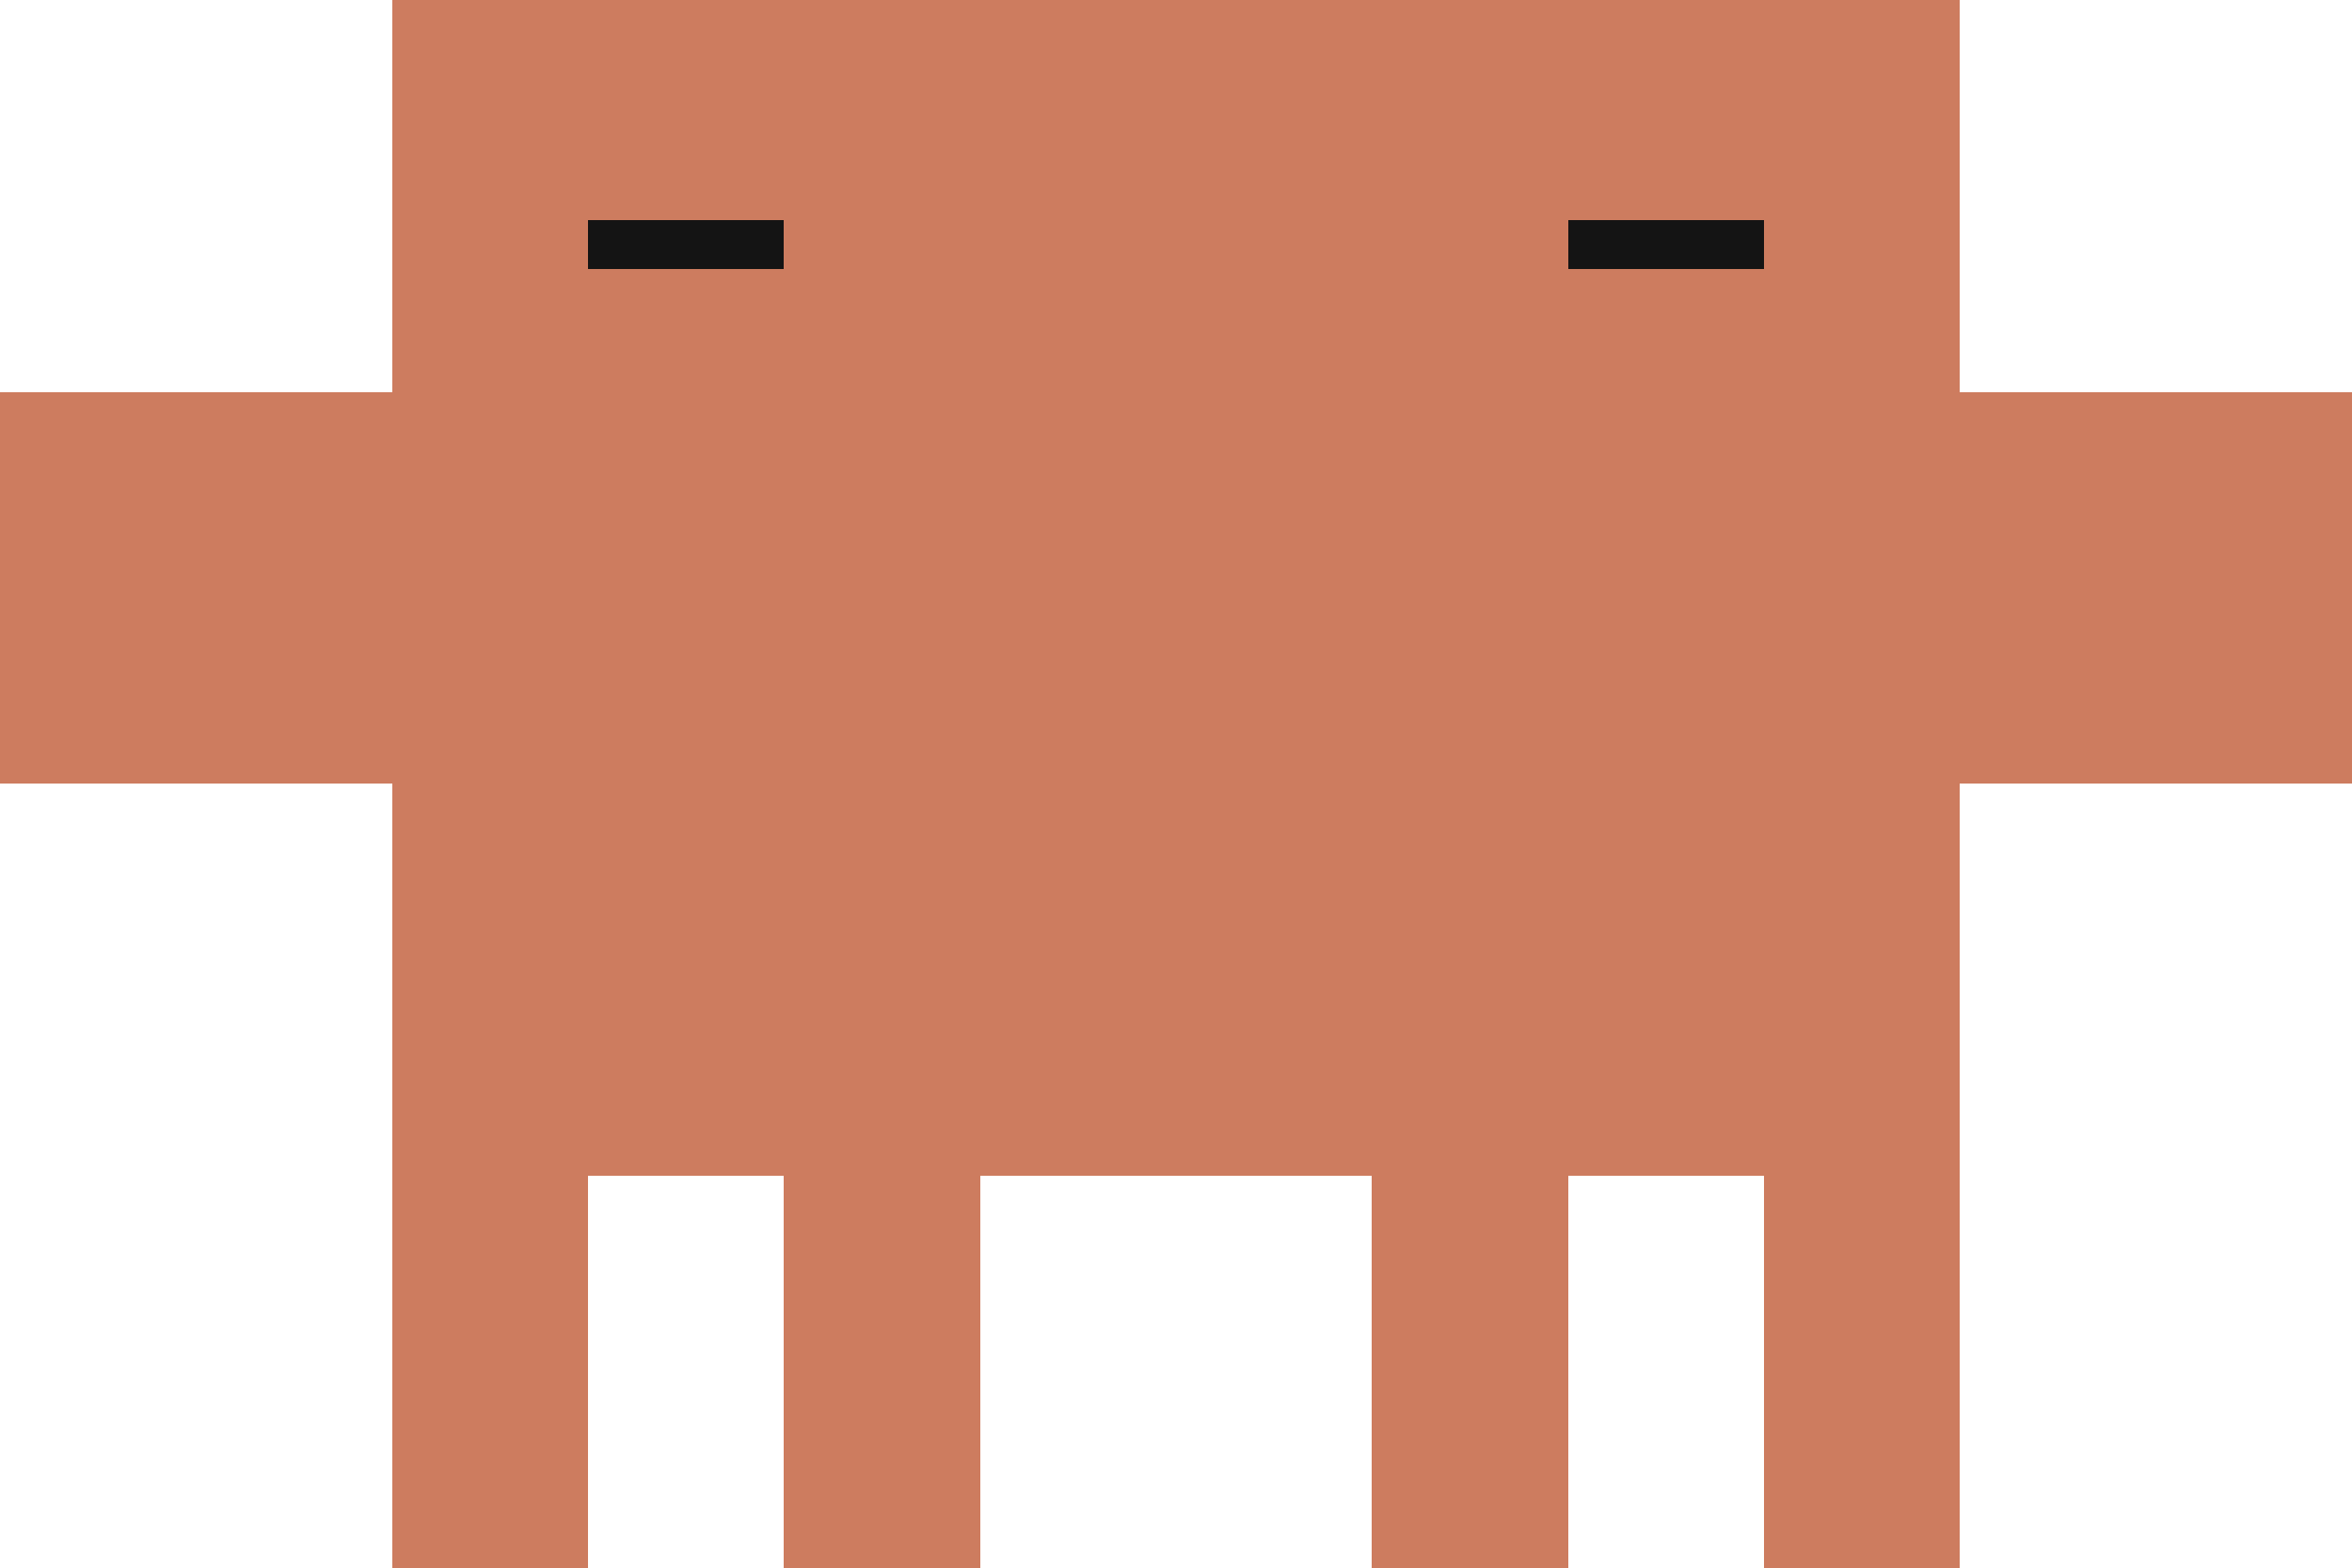
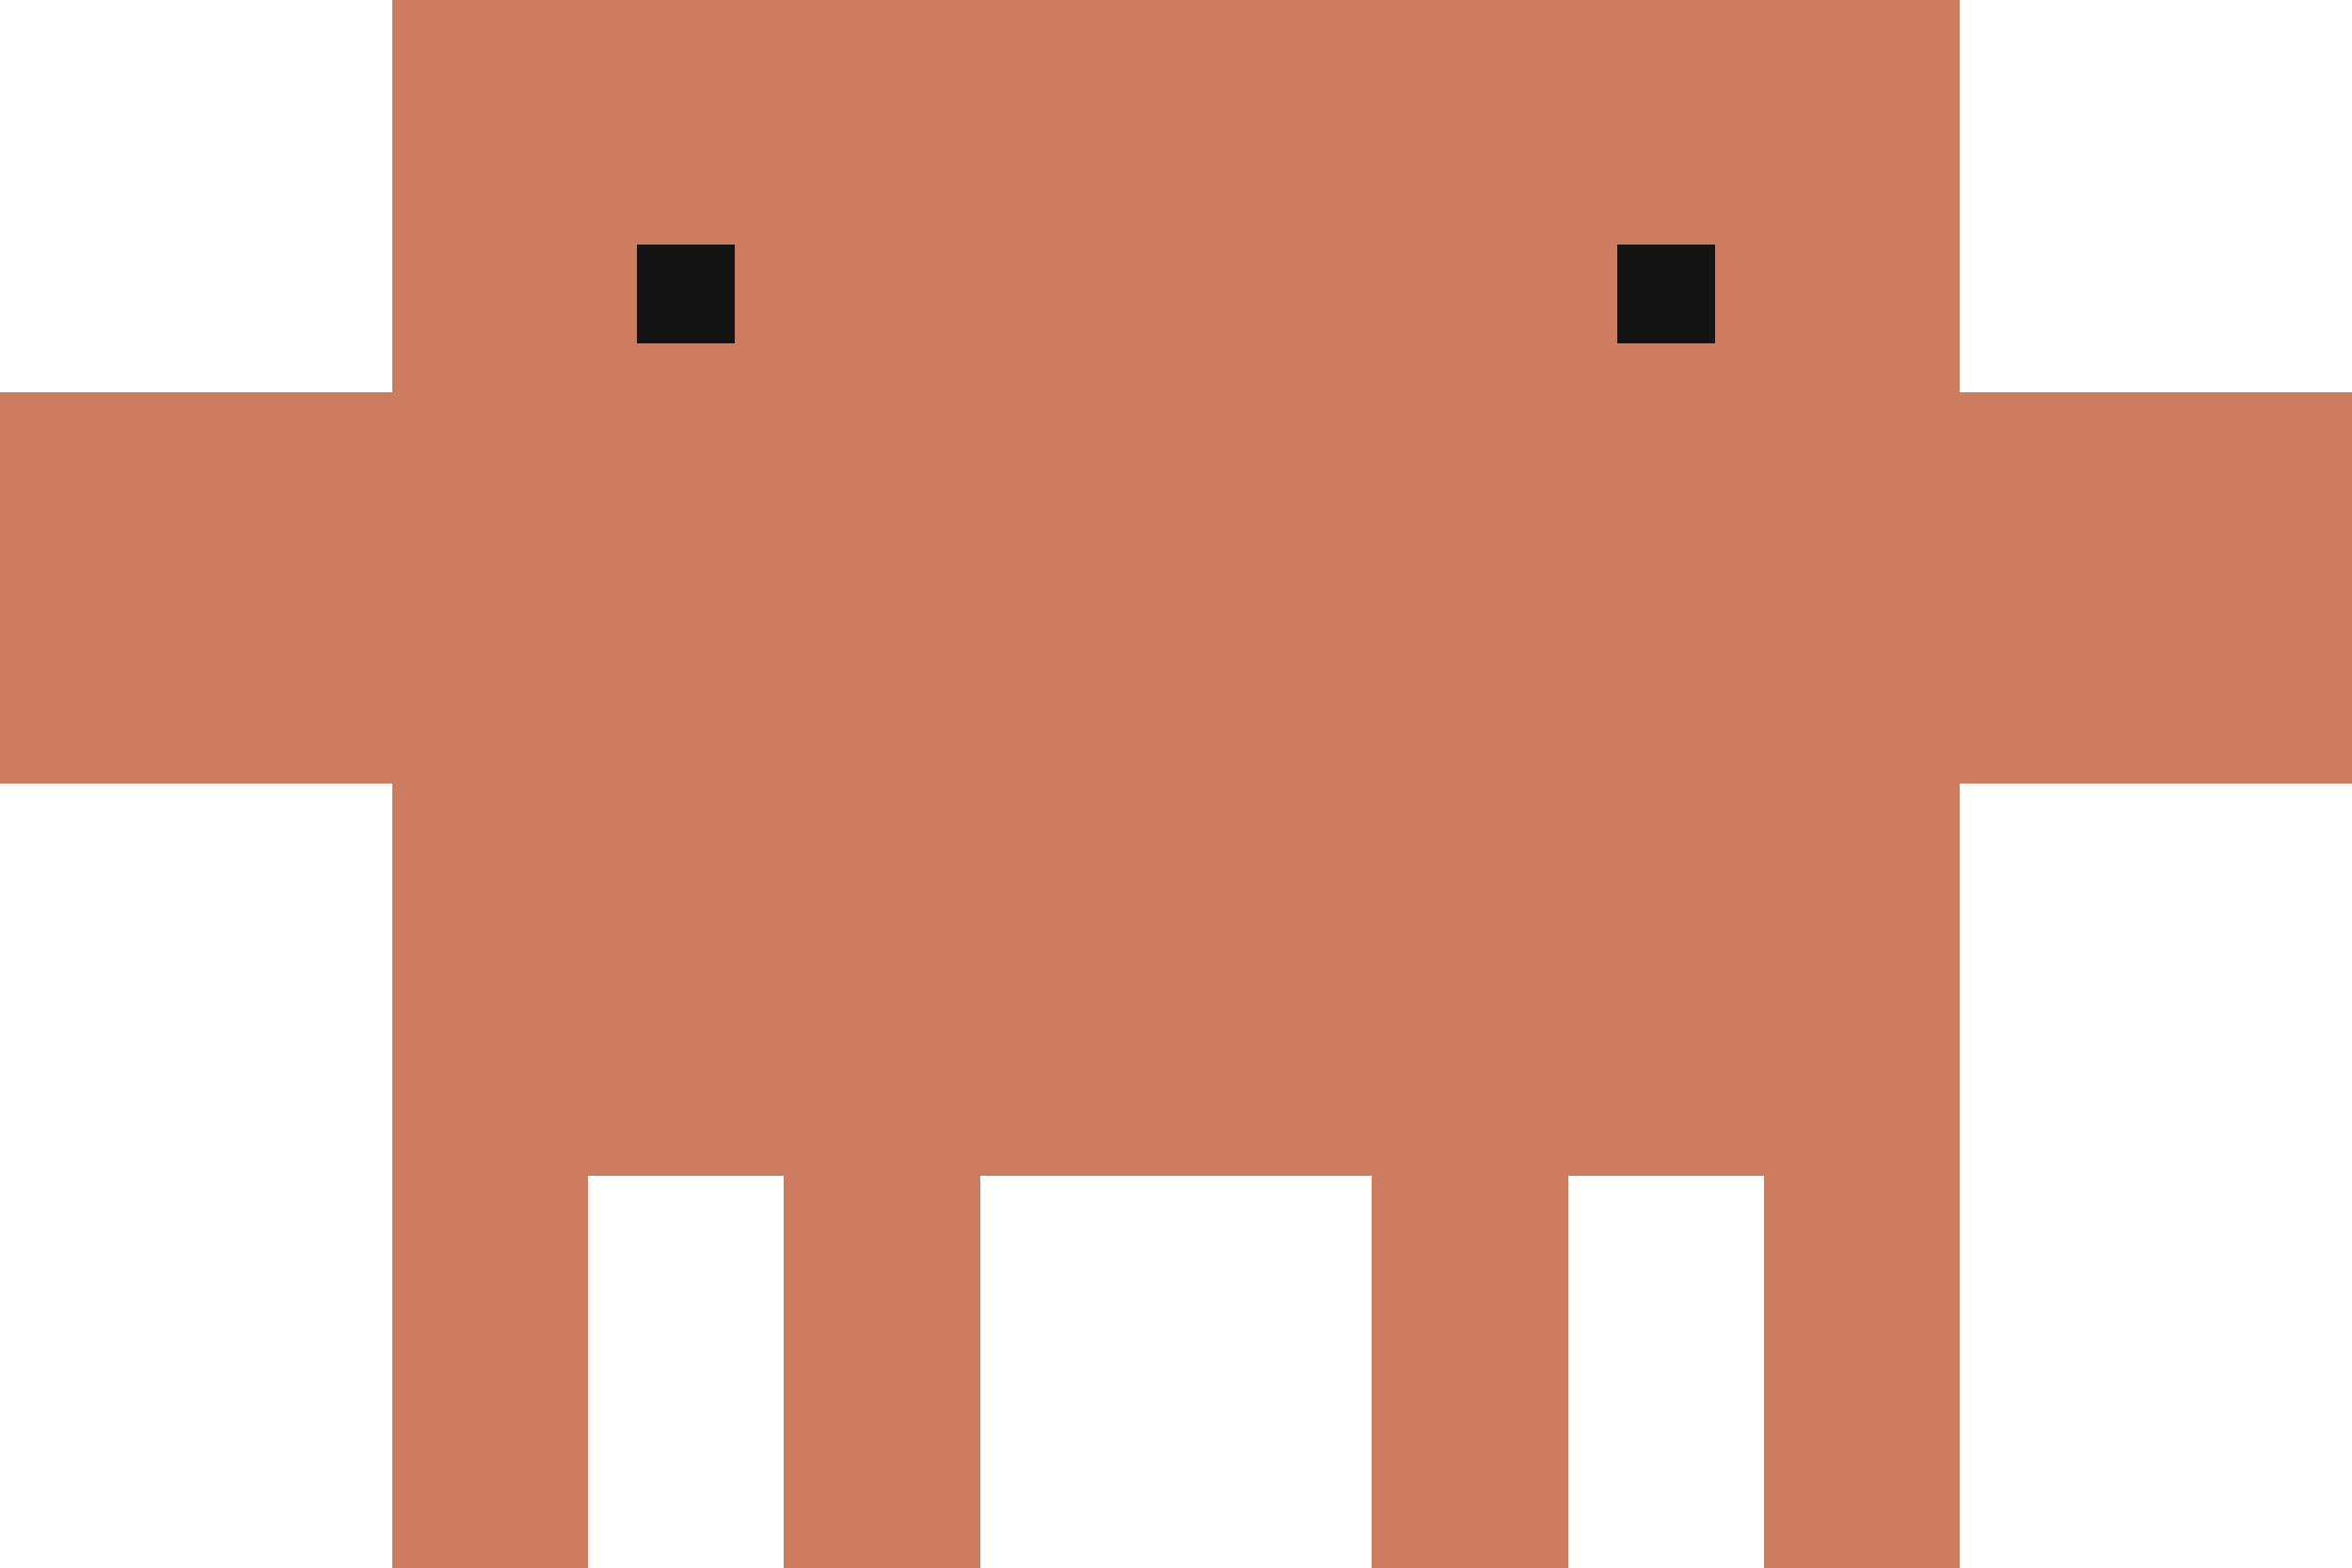
<svg xmlns="http://www.w3.org/2000/svg" width="384" height="256" viewBox="0 0 384 256" shape-rendering="crispEdges">
  <rect x="64" y="0" width="256" height="192" fill="#CD7C5F" />
  <rect x="0" y="64" width="64" height="64" fill="#CD7C5F" />
  <rect x="320" y="64" width="64" height="64" fill="#CD7C5F" />
  <rect x="64" y="192" width="32" height="64" fill="#CD7C5F" />
  <rect x="128" y="192" width="32" height="64" fill="#CD7C5F" />
  <rect x="224" y="192" width="32" height="64" fill="#CD7C5F" />
  <rect x="288" y="192" width="32" height="64" fill="#CD7C5F" />
-   <rect x="96" y="36" width="8" height="8" fill="#141414" />
-   <rect x="104" y="36" width="8" height="8" fill="#141414" />
-   <rect x="112" y="36" width="8" height="8" fill="#141414" />
-   <rect x="120" y="36" width="8" height="8" fill="#141414" />
-   <rect x="256" y="36" width="8" height="8" fill="#141414" />
-   <rect x="264" y="36" width="8" height="8" fill="#141414" />
-   <rect x="272" y="36" width="8" height="8" fill="#141414" />
-   <rect x="280" y="36" width="8" height="8" fill="#141414" />
+   <rect x="104" y="40" width="8" height="8" fill="#141414" />
+   <rect x="112" y="40" width="8" height="8" fill="#141414" />
+   <rect x="104" y="48" width="8" height="8" fill="#141414" />
+   <rect x="112" y="48" width="8" height="8" fill="#141414" />
+   <rect x="264" y="40" width="8" height="8" fill="#141414" />
+   <rect x="272" y="40" width="8" height="8" fill="#141414" />
+   <rect x="264" y="48" width="8" height="8" fill="#141414" />
+   <rect x="272" y="48" width="8" height="8" fill="#141414" />
</svg>
